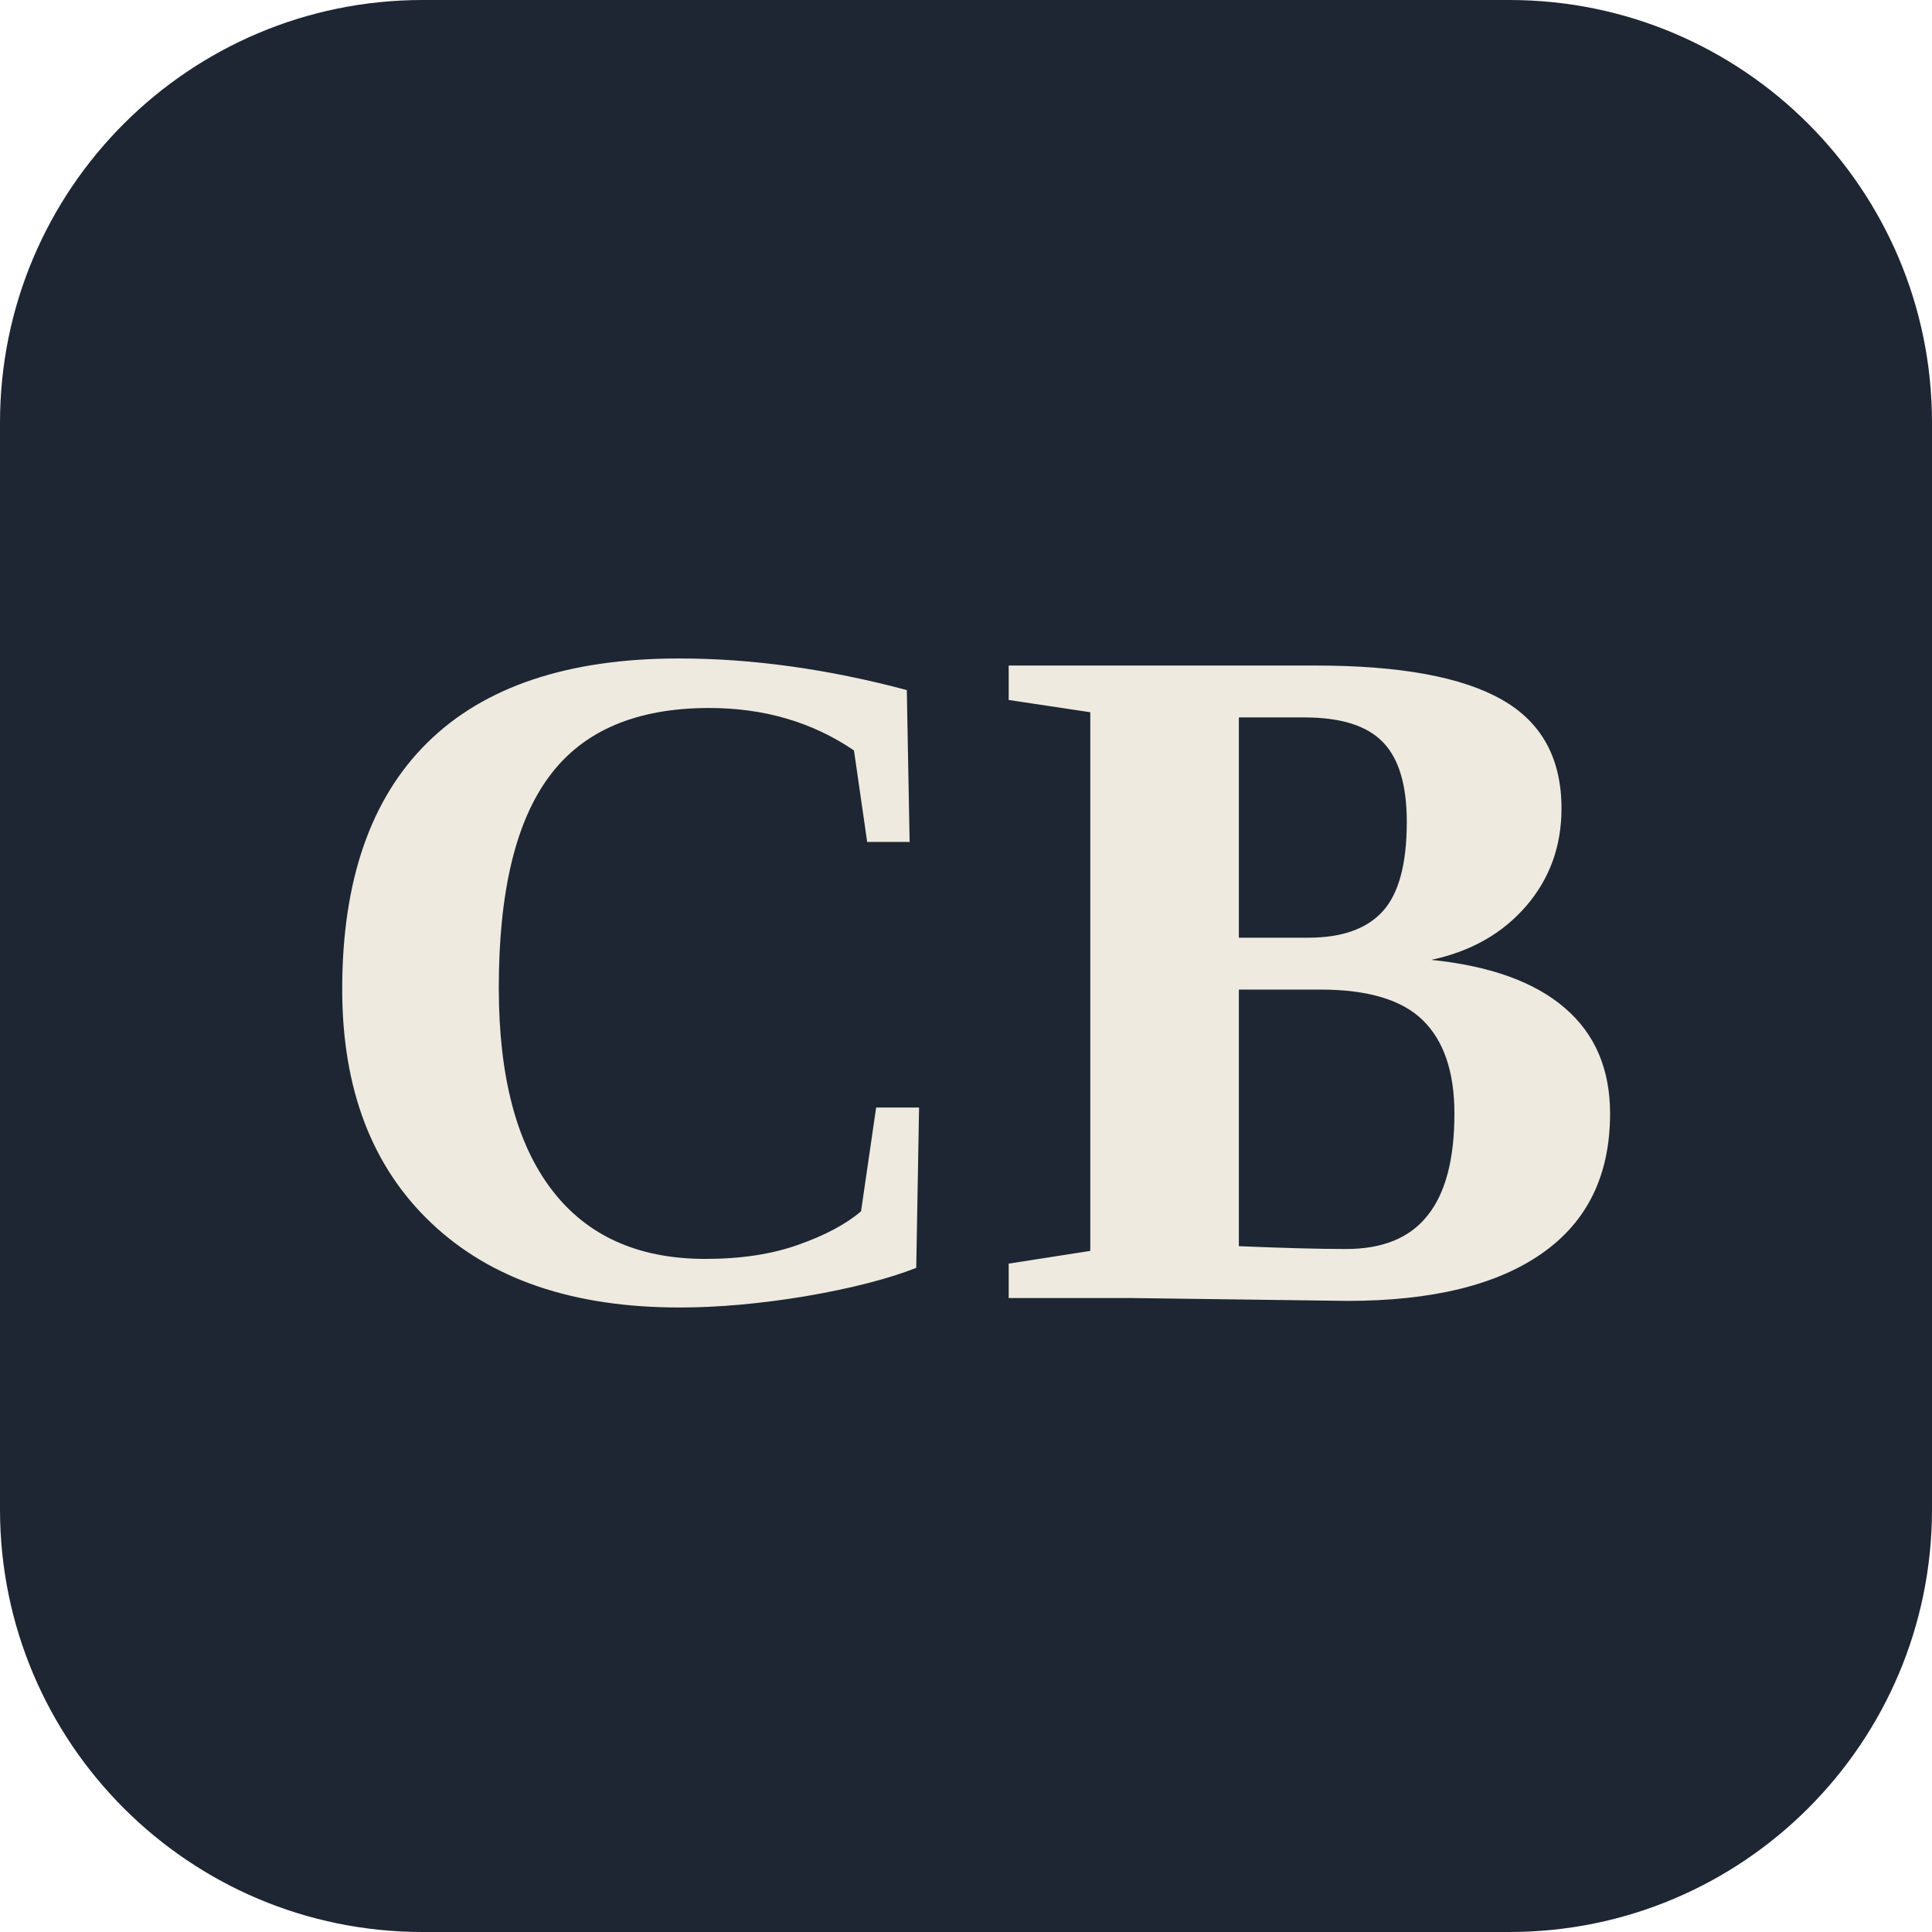
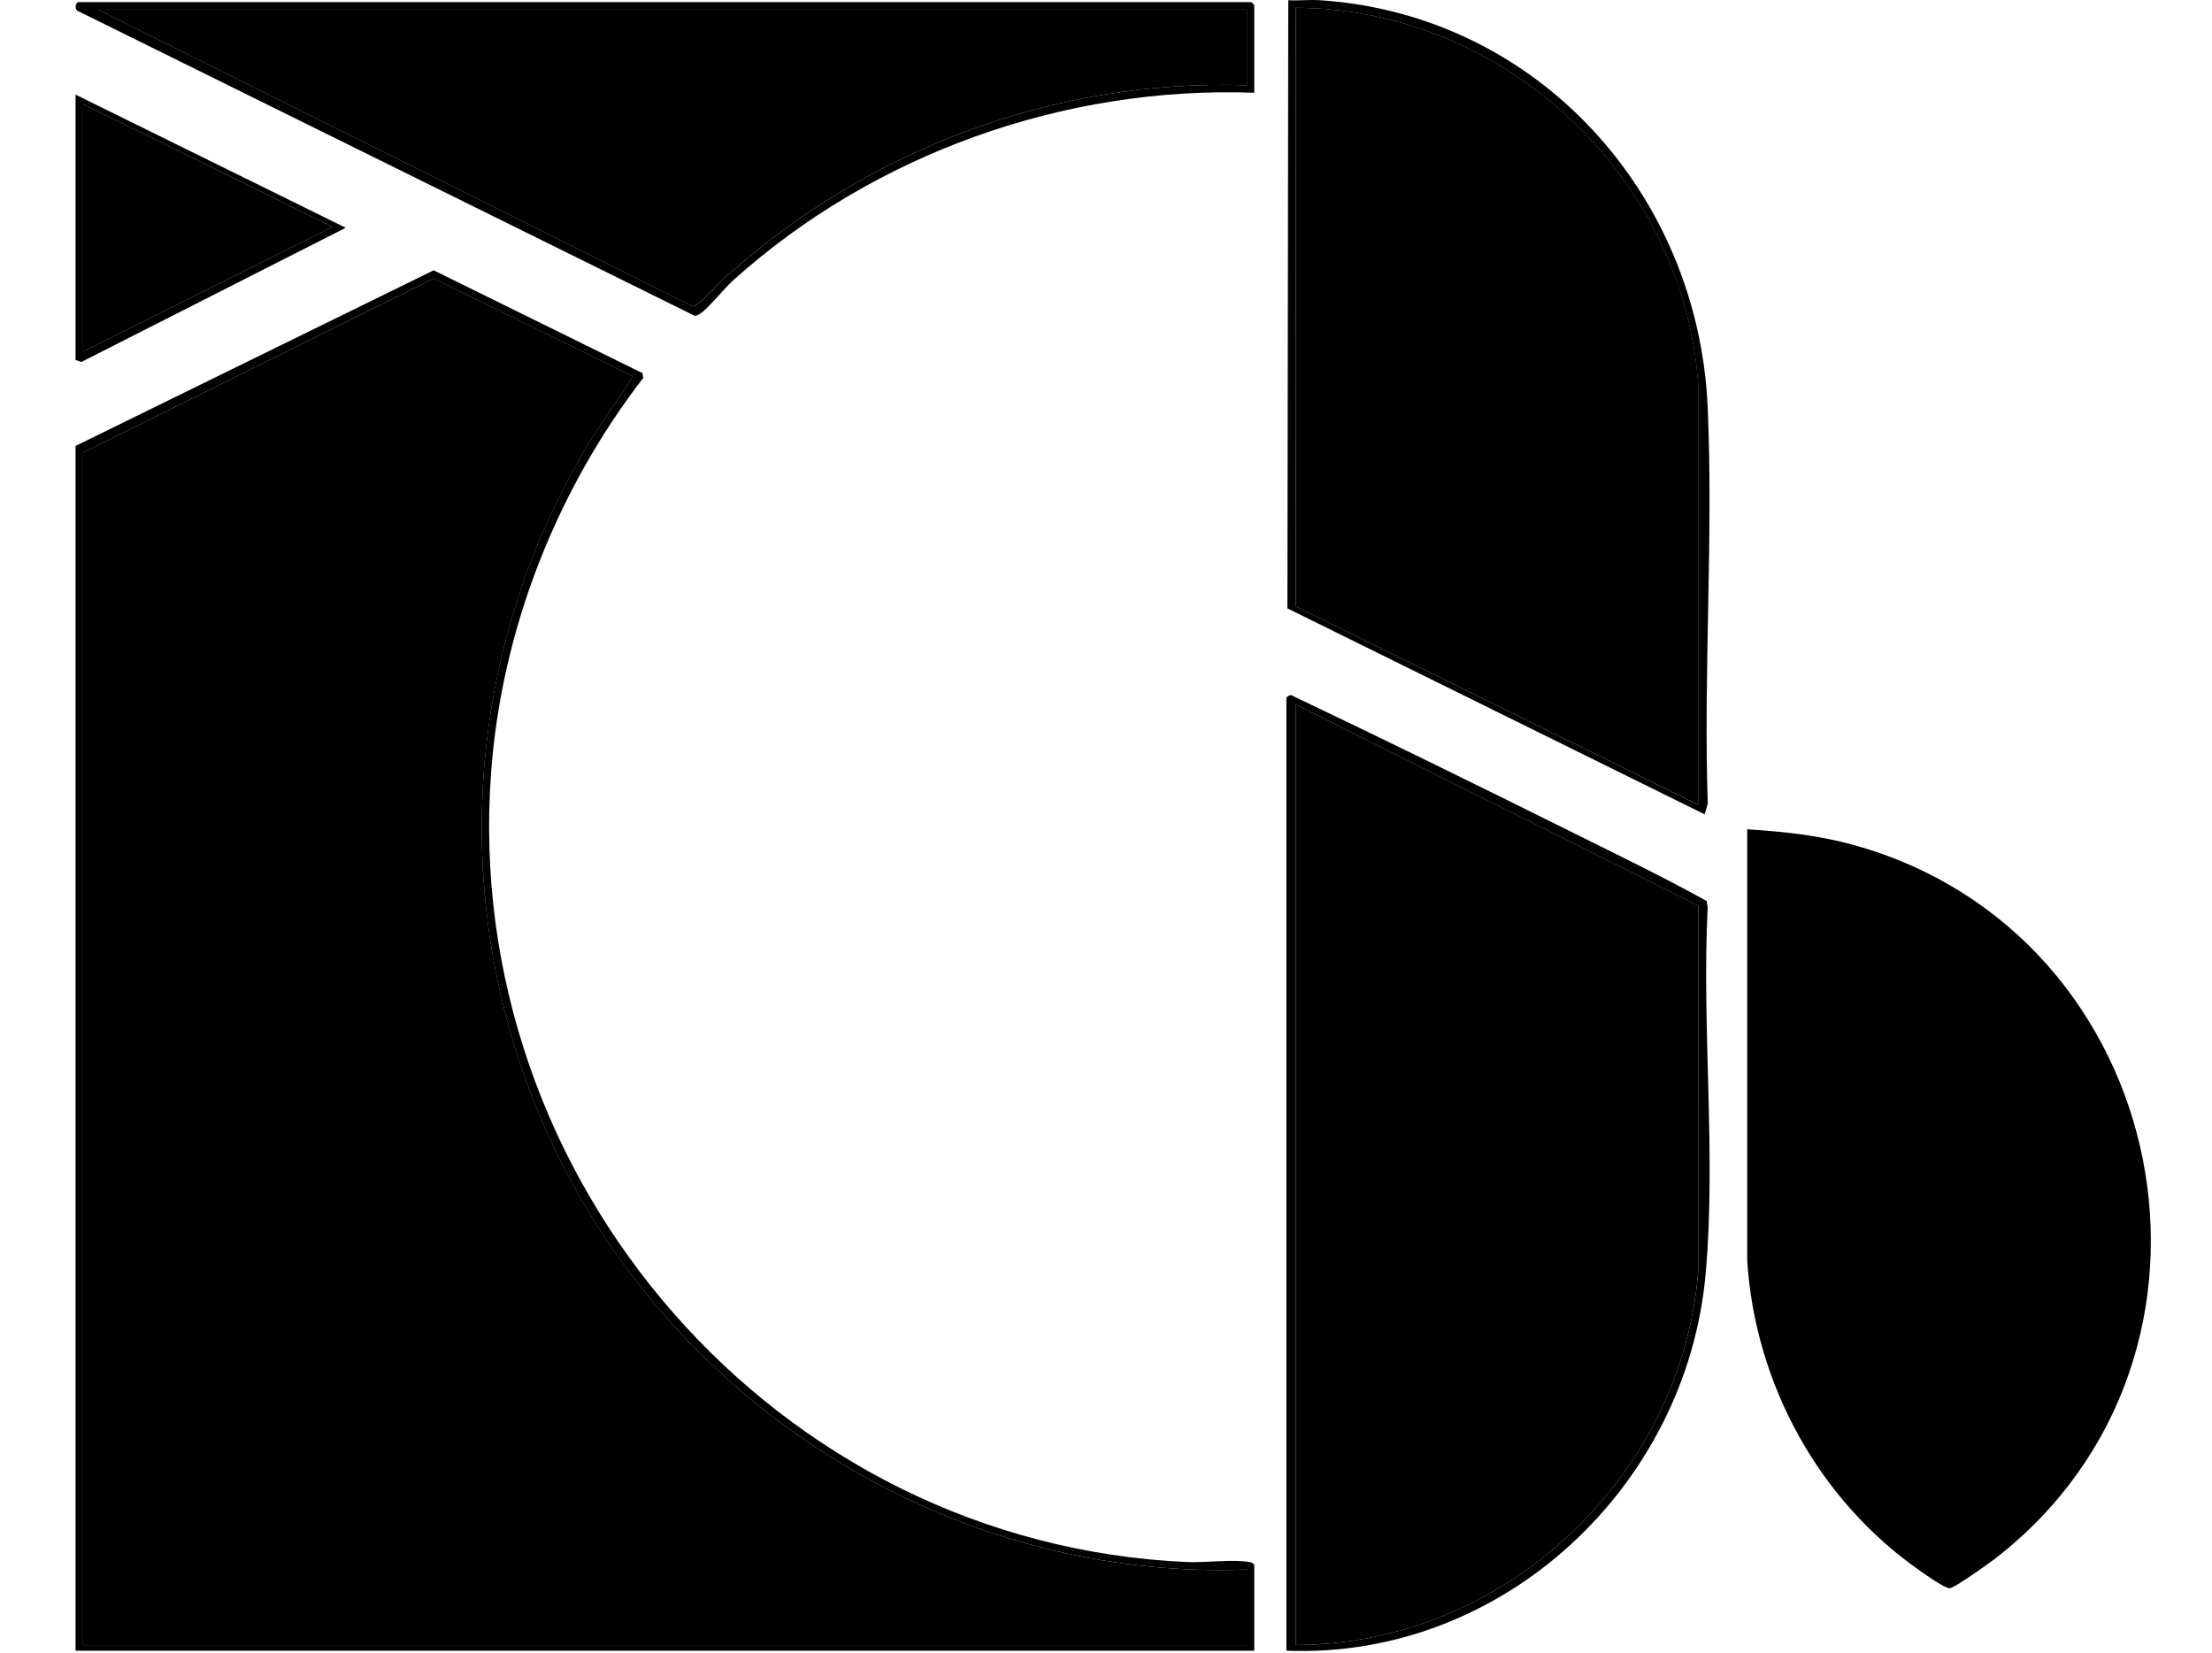
- <svg xmlns="http://www.w3.org/2000/svg" viewBox="0 0 64 64">
-   <rect width="64" height="64" rx="14" fill="#1D2632" />
-   <text x="32" y="43" font-family="Georgia, 'Times New Roman', serif" font-size="32" font-weight="600" fill="#EEEAE0" text-anchor="middle">CB</text>
+ <svg xmlns="http://www.w3.org/2000/svg" id="Layer_1" version="1.1" viewBox="0 0 280.8 209.76">
+   <defs>
+     <style>
+       .st0 {
+         fill: #000;
+       }
+     </style>
+   </defs>
+   <path class="st0" d="M159.22,11.77c-24.15-.87-48.31,7.76-66.19,23.85-1.08.97-3.21,3.64-4.18,4.21-.23.14-.41.3-.71.23L9.98,1.44c-.61-.16-.39-1.17-.03-1.17h148.91l.36.36v11.15ZM158.26,1.23H12.47l75.44,37.64c.8.05,3.15-2.78,3.93-3.48,18.12-16.32,41.82-25.37,66.43-24.57V1.23Z" />
+   <path class="st0" d="M9.59,12.01l34.3,16.9L10.32,45.95l-.73-.26V12.01ZM10.55,13.21v31.4l31.65-15.82L10.55,13.21Z" />
+   <path class="st0" d="M158.26,1.23v9.59c-24.6-.8-48.31,8.25-66.43,24.57-.78.7-3.14,3.53-3.93,3.48L12.47,1.23h145.8Z" />
+   <polygon class="st0" points="10.55 13.21 42.2 28.79 10.55 44.61 10.55 13.21" />
+   <g>
+     <path class="st0" d="M159.22,209.52H9.59V56.6l45.46-22.29,26.5,13.05.11.6c-11.01,14.28-17.96,31.9-19.31,49.99-3.89,51.88,36.23,98.02,88.35,100.32,2.29.1,5.89-.38,7.92,0,.27.05.45.12.6.36v10.91ZM10.55,57.44v151.37h147.71v-9.59c-33.26,1.26-64.99-16.02-82.59-43.88-19.1-30.24-19.37-68.91-.72-99.43,1.7-2.79,3.7-5.37,5.37-8.17l-25.3-12.38L10.55,57.44Z" />
+     <path class="st0" d="M10.55,57.44l44.48-22.08,25.3,12.38c-1.68,2.8-3.67,5.38-5.37,8.17-18.65,30.52-18.38,69.19.72,99.43,17.6,27.87,49.33,45.15,82.59,43.88v9.59H10.55V57.44Z" />
+   </g>
+   <path class="st0" d="M167.62.03c27.5,1.85,47.97,24.51,49.16,51.66.73,16.6-.55,33.69.01,50.34l-.4,1.33-52.96-26.14L163.54.03c1.34.07,2.74-.09,4.08,0ZM164.5.99v75.98l51.07,25.17v-53.34c-1.84-26.38-24.59-47.71-51.07-47.81Z" />
+   <path class="st0" d="M163.3,209.52v-120.92c0-.12.4-.39.6-.37,11.85,5.64,23.69,11.45,35.45,17.3,5.79,2.88,11.67,5.72,17.3,8.83l.13.83c-.77,15.2,1.09,31.44-.26,46.51-2.42,27.01-25.81,48.92-53.23,47.82ZM164.5,89.43v119.37c26.35-.06,48.93-21.18,51.07-47.34l.02-46.51-51.09-25.52Z" />
+   <path class="st0" d="M164.5.99c26.48.09,49.24,21.43,51.09,47.81v53.34s-51.09-25.17-51.09-25.17V.99Z" />
+   <path class="st0" d="M164.5,89.43l51.09,25.52-.02,46.51c-2.14,26.17-24.73,47.28-51.07,47.34v-119.37Z" />
+   <path class="st0" d="M221.81,105.26c4.65.3,9.15.77,13.67,2.04,40.37,11.31,51.09,64.69,17.86,90.48-.83.64-5.13,3.72-5.81,3.81-.57.08-3.08-1.71-3.73-2.17-12.88-8.93-20.99-23.71-22-39.38v-54.78Z" />
</svg>
